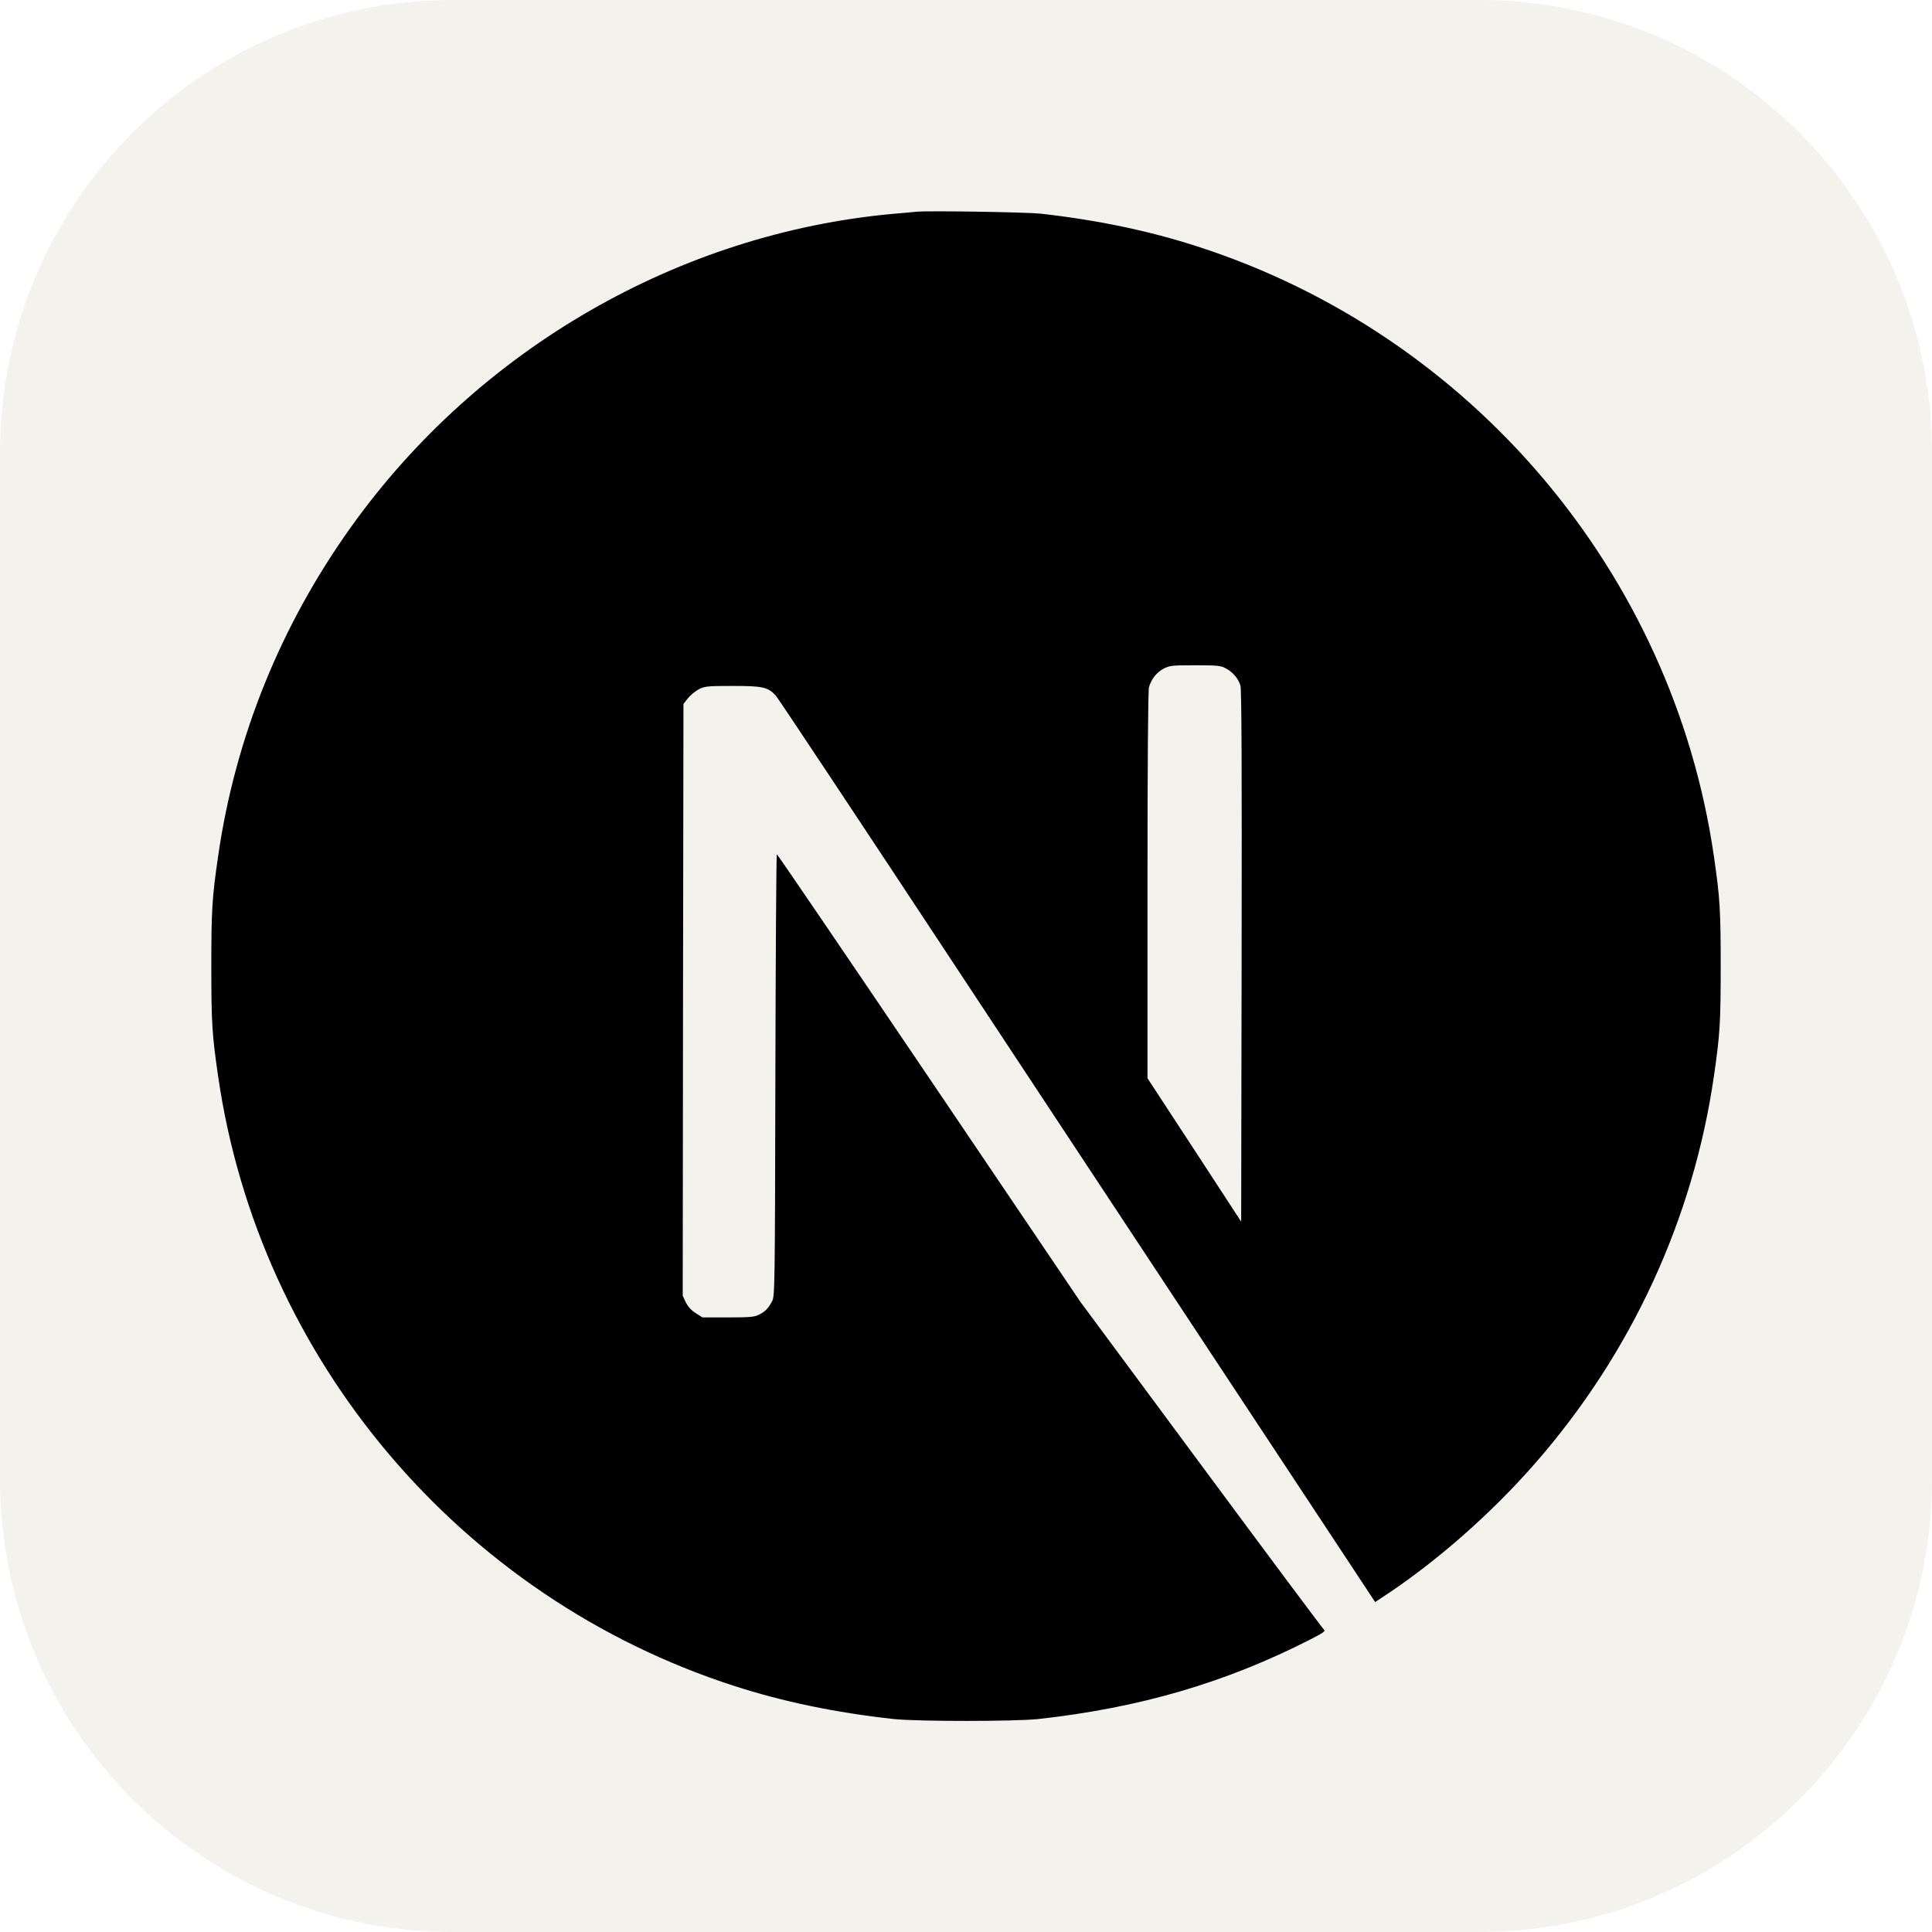
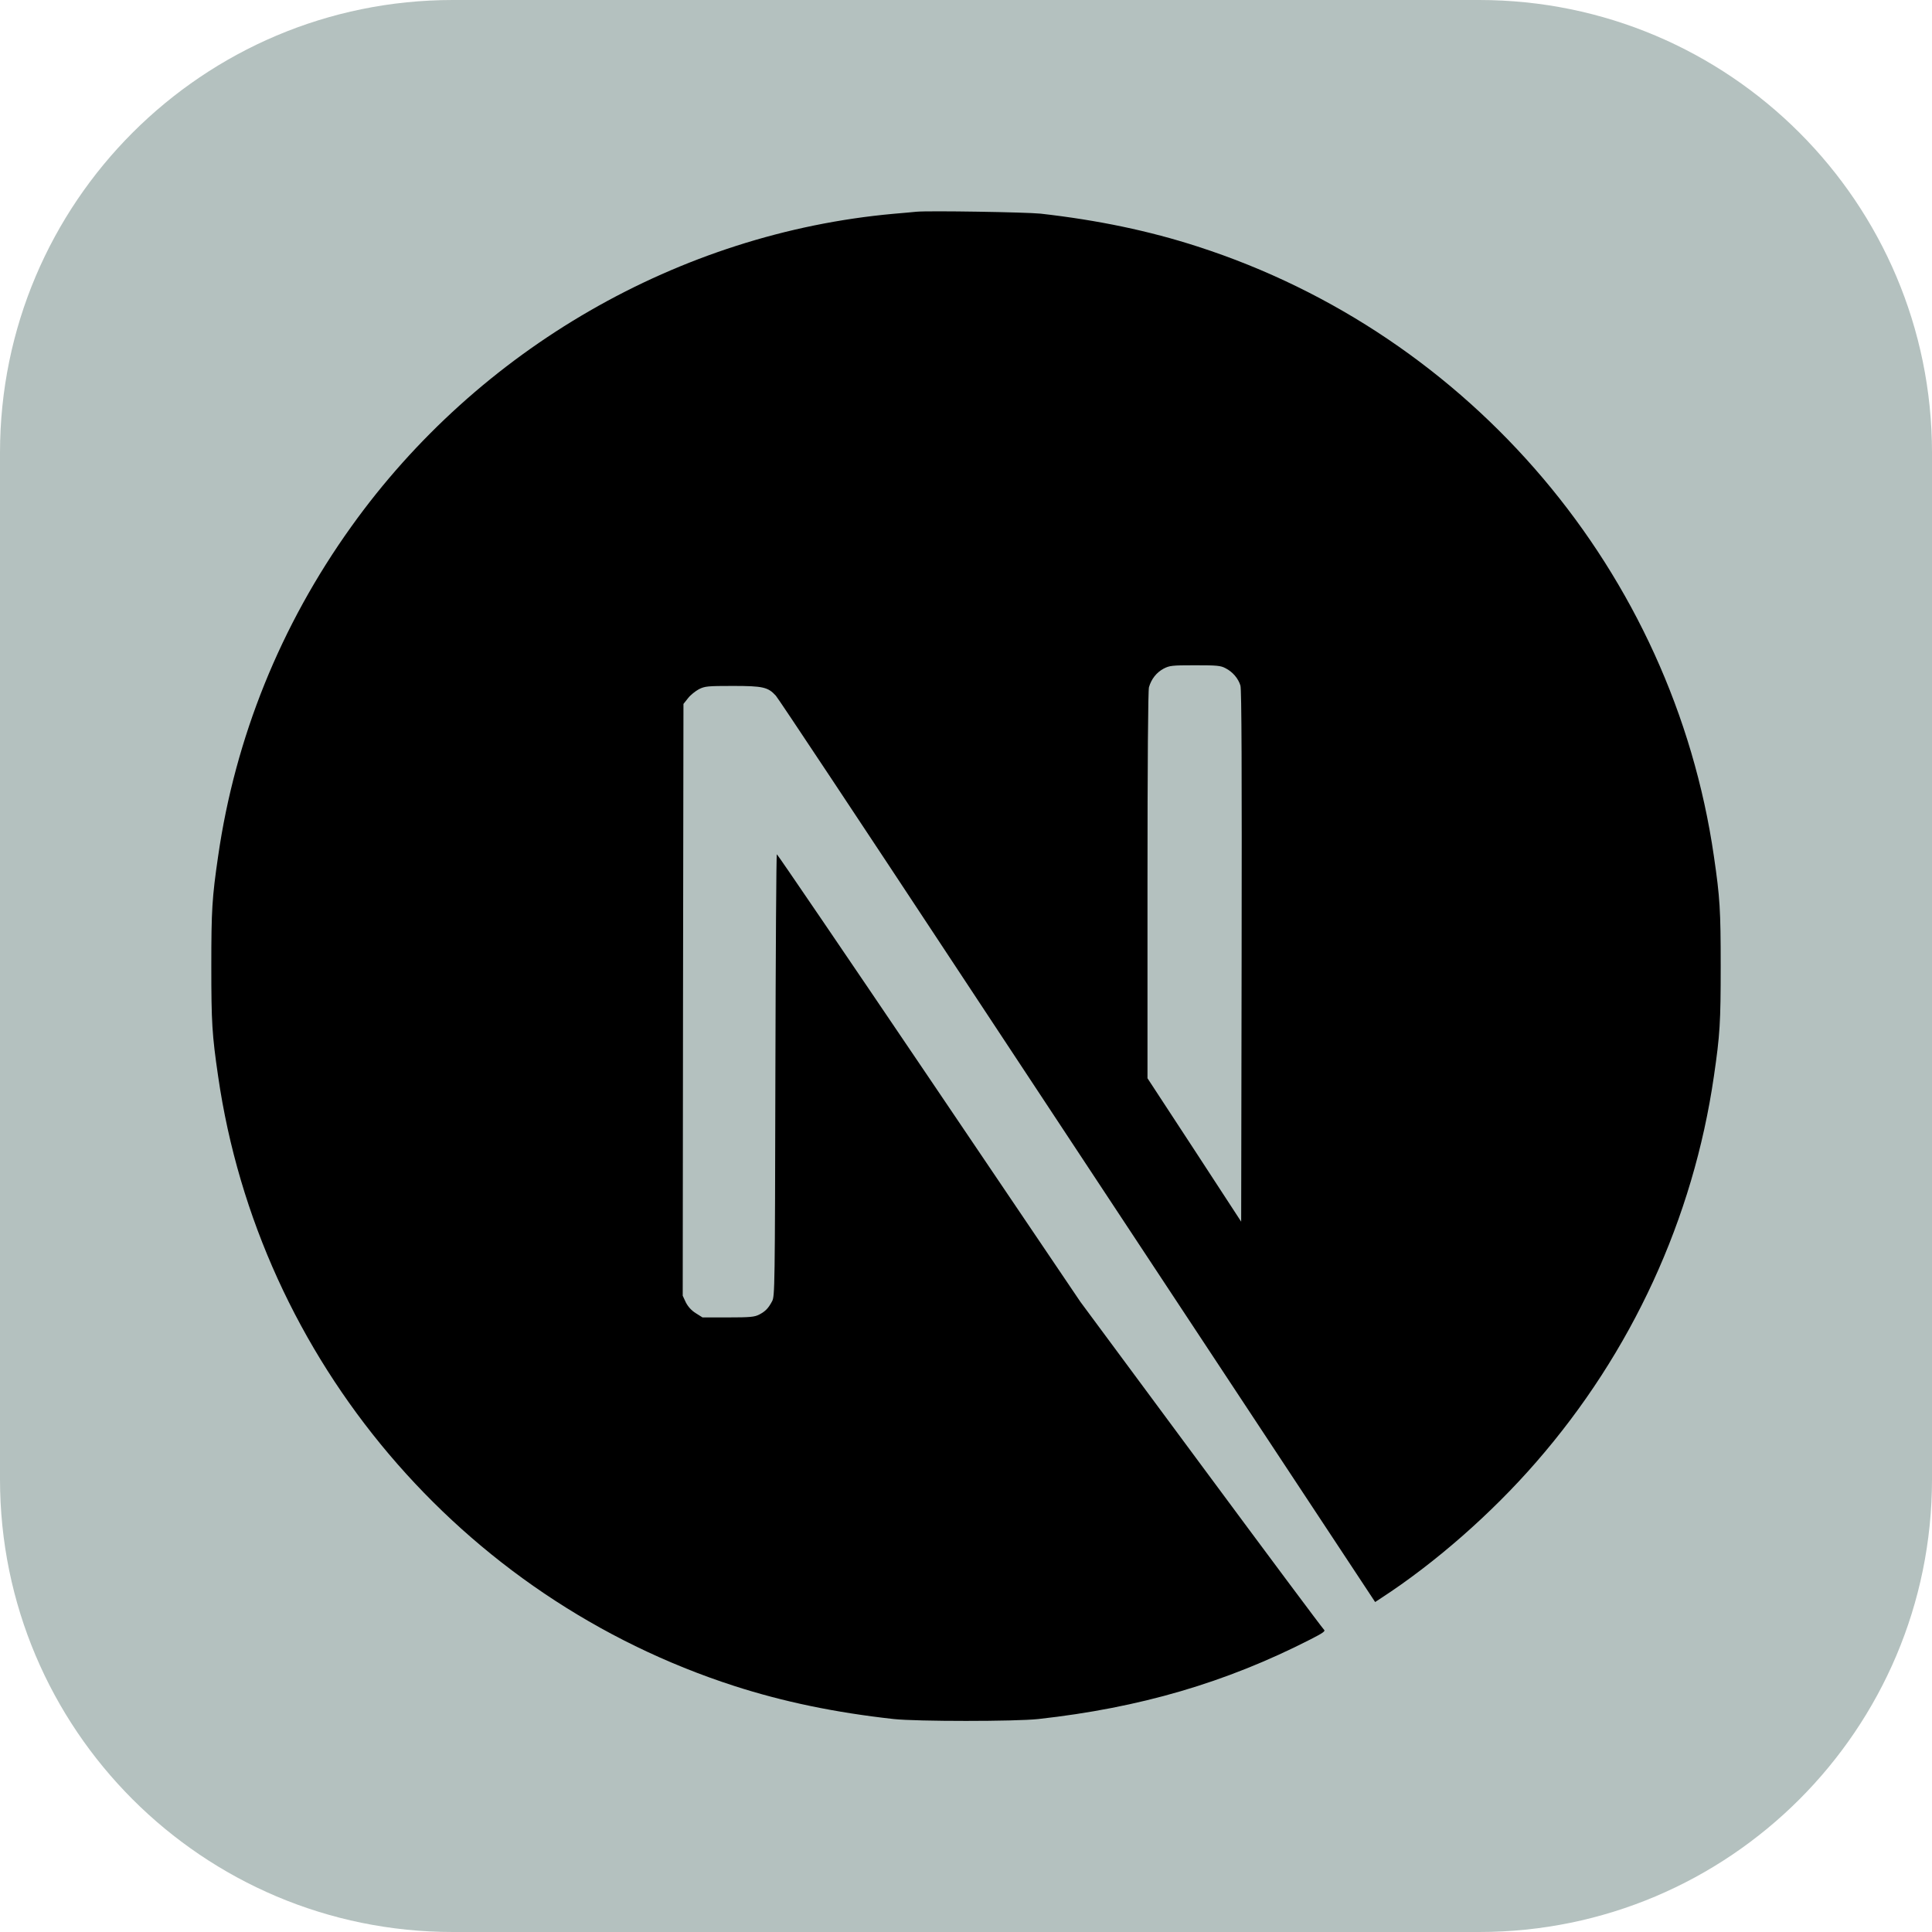
<svg xmlns="http://www.w3.org/2000/svg" width="32" height="32" viewBox="0 0 256 256">
  <g fill="none">
-     <rect width="256" height="256" fill="#F4F2ED" rx="60" />
+     <rect width="256" height="256" opacity="0.3" fill="#042f27" rx="60" />
    <path fill="#000" d="M121.451 28.054c-.43.039-1.799.176-3.031.273c-28.406 2.561-55.014 17.889-71.867 41.447C37.17 82.873 31.167 97.731 28.9 113.47c-.801 5.494-.899 7.117-.899 14.565c0 7.449.098 9.072.9 14.565c5.434 37.556 32.16 69.111 68.406 80.802c6.491 2.092 13.333 3.519 21.114 4.379c3.031.332 16.129.332 19.16 0c13.431-1.486 24.809-4.809 36.031-10.538c1.72-.879 2.053-1.114 1.818-1.309c-.156-.118-7.488-9.952-16.285-21.838l-15.992-21.603l-20.04-29.658c-11.026-16.305-20.097-29.639-20.176-29.639c-.078-.019-.156 13.158-.195 29.248c-.059 28.172-.078 29.306-.43 29.97c-.508.958-.899 1.349-1.721 1.78c-.625.312-1.173.371-4.125.371h-3.382l-.9-.567a3.65 3.65 0 0 1-1.31-1.427l-.41-.88l.04-39.198l.058-39.218l.606-.763c.313-.41.978-.938 1.447-1.192c.801-.391 1.114-.43 4.496-.43c3.989 0 4.653.156 5.69 1.29c.293.313 11.143 16.657 24.125 36.344a89122 89122 0 0 0 39.452 59.765l15.836 23.989l.802-.528c7.096-4.614 14.604-11.183 20.547-18.026c12.649-14.526 20.802-32.238 23.539-51.124c.801-5.493.899-7.116.899-14.565s-.098-9.071-.899-14.565c-5.435-37.556-32.161-69.11-68.407-80.801c-6.393-2.073-13.196-3.5-20.821-4.36c-1.877-.196-14.8-.41-16.422-.254m40.938 60.489c.938.469 1.701 1.368 1.975 2.306c.156.509.195 11.379.156 35.875l-.059 35.152l-6.197-9.502l-6.217-9.501v-25.552c0-16.52.078-25.807.195-26.257c.313-1.094.997-1.954 1.936-2.463c.801-.41 1.095-.45 4.164-.45c2.894 0 3.402.04 4.047.392" />
  </g>
</svg>
